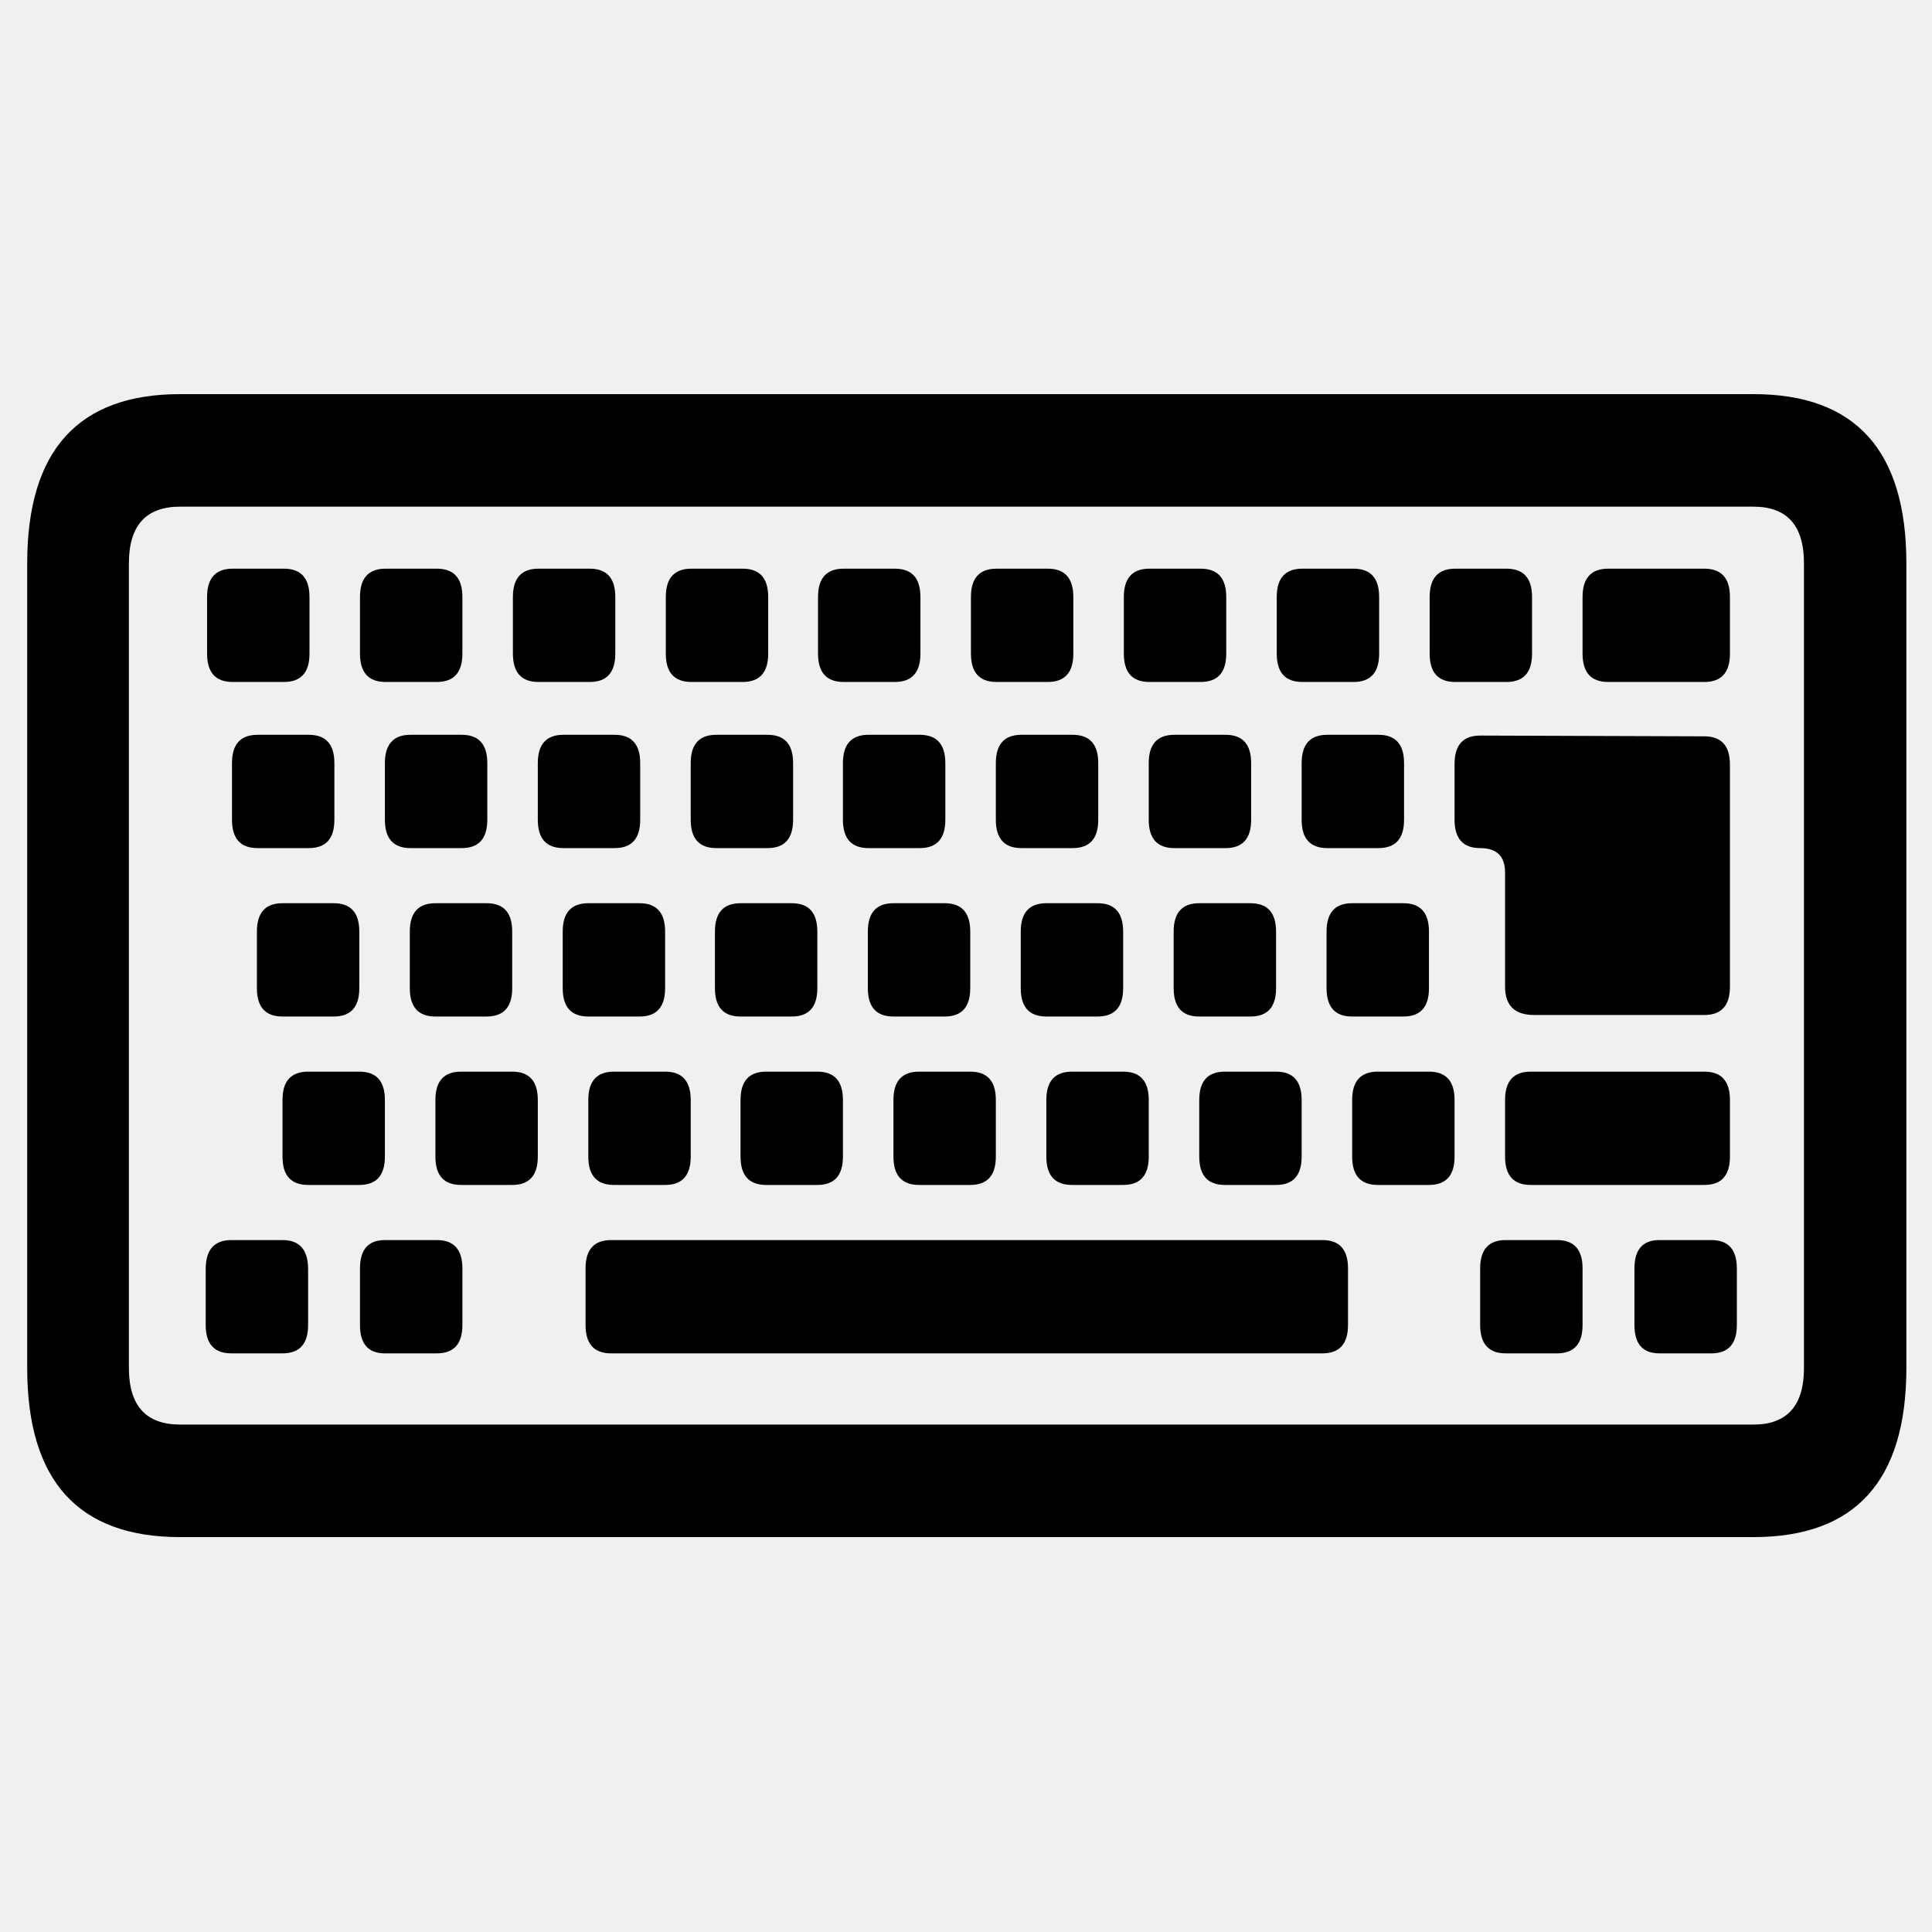
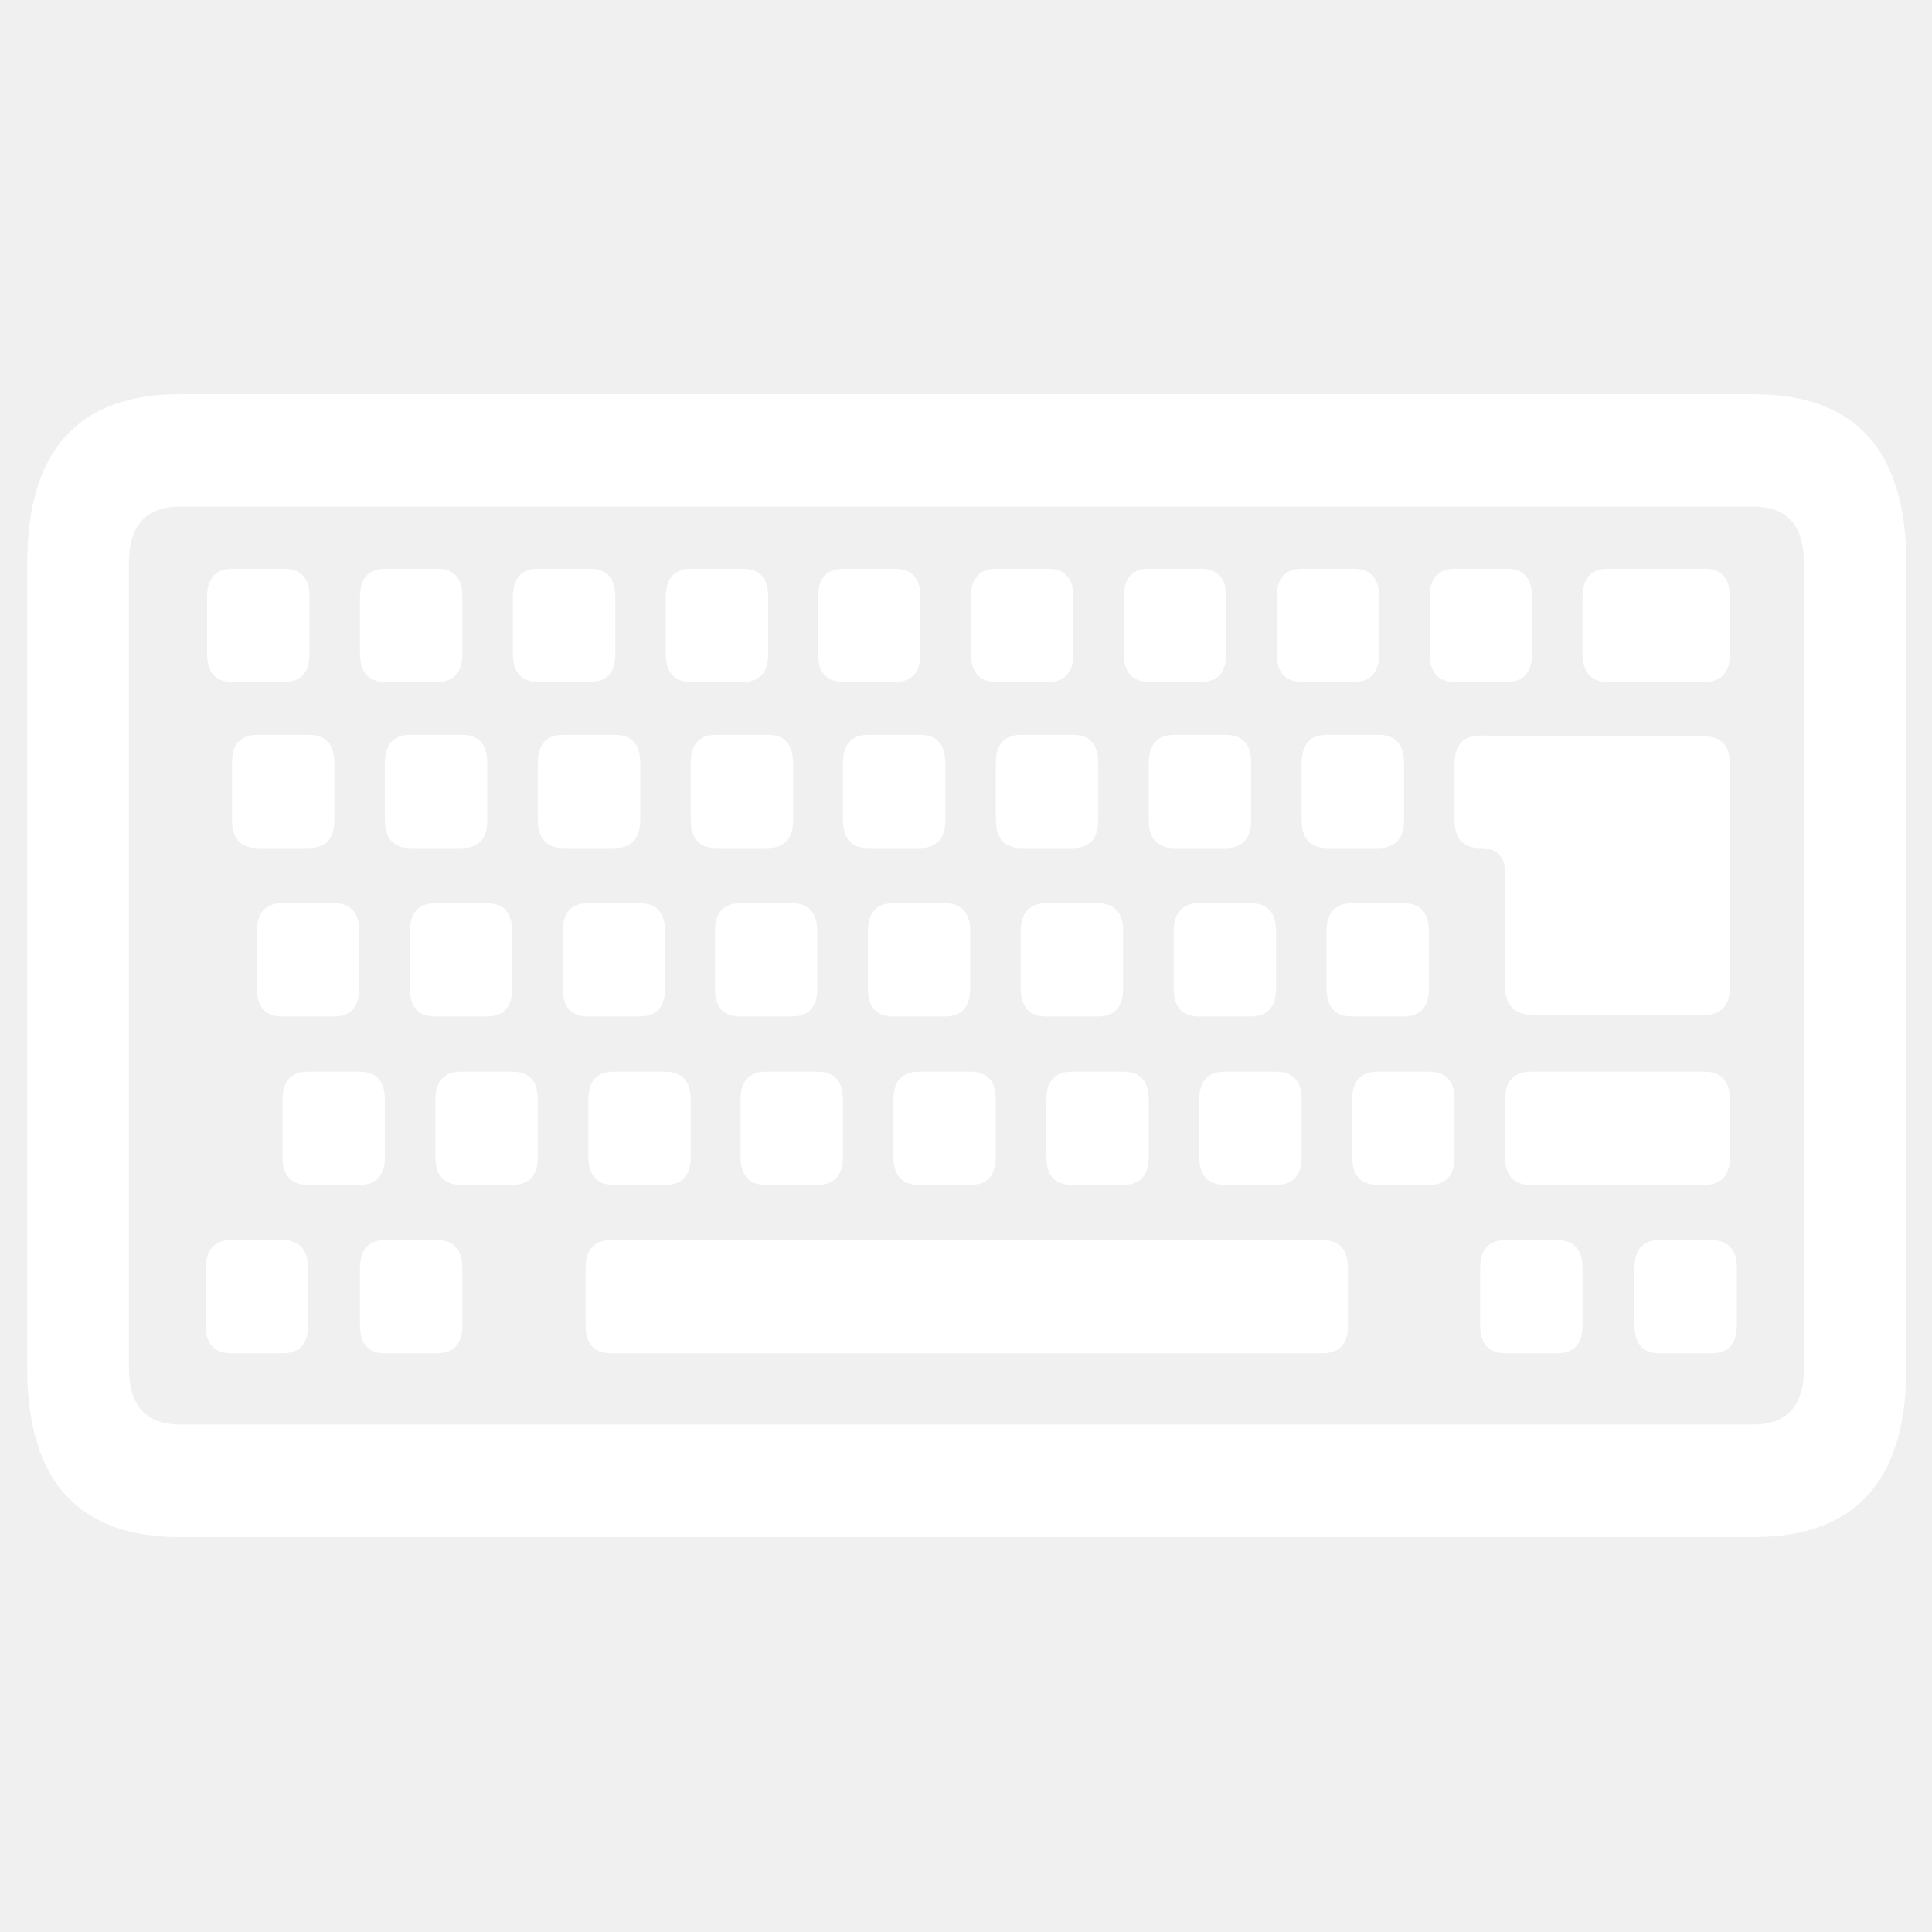
<svg xmlns="http://www.w3.org/2000/svg" version="1.0" width="128pt" height="128pt" viewBox="0 0 507.946 507.946" id="svg49" xml:space="preserve">
  <defs id="defs62">
    <radialGradient cx="218.94" cy="219.772" r="150.706" fx="218.94" fy="219.772" id="aigrd1" gradientUnits="userSpaceOnUse">
      <stop style="stop-color:#73ffff;stop-opacity:1" offset="0" id="stop53" />
      <stop style="stop-color:#2ea6b9;stop-opacity:1" offset="0.281" id="stop54" />
      <stop style="stop-color:#006b8b;stop-opacity:1" offset="1" id="stop55" />
    </radialGradient>
  </defs>
-   <path transform="matrix(1.833579,0,0,2.028801,-17.60158,-13.21353)" style="font-size:203.178px;font-style:normal;font-variant:normal;font-weight:normal;font-stretch:normal;text-align:start;line-height:125%;writing-mode:lr-tb;text-anchor:start;fill:#000000;fill-opacity:1;stroke:none;stroke-width:1px;stroke-linecap:butt;stroke-linejoin:miter;stroke-opacity:1;font-family:Bitstream Vera Sans;-inkscape-font-specification:Bitstream Vera Sans" d="M 35.424,57.588 L 261.023,57.588 C 275.64,57.588 282.948,64.896 282.948,79.513 L 282.948,183.78 C 282.948,198.397 275.64,205.705 261.023,205.705 L 35.424,205.705 C 20.807,205.705 13.499,198.397 13.499,183.78 L 13.499,79.513 C 13.499,64.896 20.807,57.588 35.424,57.588 M 28.082,79.513 L 28.082,183.78 C 28.082,188.675 30.529,191.122 35.424,191.122 L 261.023,191.122 C 265.851,191.122 268.265,188.675 268.265,183.78 L 268.265,79.513 C 268.265,74.618 265.851,72.171 261.023,72.171 L 35.424,72.171 C 30.529,72.171 28.082,74.618 28.082,79.513 M 53.777,170.983 L 53.777,178.225 C 53.777,180.672 52.554,181.895 50.107,181.895 L 42.765,181.895 C 40.318,181.895 39.094,180.672 39.094,178.225 L 39.094,170.983 C 39.094,168.469 40.318,167.213 42.765,167.213 L 50.107,167.213 C 52.554,167.213 53.777,168.469 53.777,170.983 M 75.901,170.883 L 75.901,178.225 C 75.901,180.672 74.677,181.895 72.23,181.895 L 64.789,181.895 C 62.408,181.895 61.218,180.672 61.218,178.225 L 61.218,170.883 C 61.218,168.436 62.408,167.213 64.789,167.213 L 72.23,167.213 C 74.677,167.213 75.901,168.436 75.901,170.883 M 108.639,149.058 L 108.639,156.399 C 108.639,158.846 107.416,160.07 104.969,160.07 L 97.627,160.07 C 95.18,160.07 93.956,158.846 93.957,156.399 L 93.957,149.058 C 93.956,146.61 95.18,145.387 97.627,145.387 L 104.969,145.387 C 107.416,145.387 108.639,146.61 108.639,149.058 M 64.789,149.058 L 64.789,156.399 C 64.789,158.846 63.566,160.07 61.119,160.07 L 53.777,160.07 C 51.33,160.07 50.107,158.846 50.107,156.399 L 50.107,149.058 C 50.107,146.61 51.33,145.387 53.777,145.387 L 61.119,145.387 C 63.566,145.387 64.789,146.61 64.789,149.058 M 86.714,149.058 L 86.714,156.399 C 86.714,158.846 85.491,160.07 83.044,160.07 L 75.702,160.07 C 73.255,160.07 72.032,158.846 72.032,156.399 L 72.032,149.058 C 72.032,146.61 73.255,145.387 75.702,145.387 L 83.044,145.387 C 85.491,145.387 86.714,146.61 86.714,149.058 M 130.465,149.058 L 130.465,156.399 C 130.465,158.846 129.242,160.07 126.795,160.07 L 119.453,160.07 C 117.006,160.07 115.782,158.846 115.782,156.399 L 115.782,149.058 C 115.782,146.61 117.006,145.387 119.453,145.387 L 126.795,145.387 C 129.242,145.387 130.465,146.61 130.465,149.058 M 152.39,149.058 L 152.39,156.399 C 152.39,158.846 151.167,160.07 148.72,160.07 L 141.378,160.07 C 138.931,160.07 137.707,158.846 137.707,156.399 L 137.707,149.058 C 137.707,146.61 138.931,145.387 141.378,145.387 L 148.72,145.387 C 151.167,145.387 152.39,146.61 152.39,149.058 M 174.315,149.058 L 174.315,156.399 C 174.315,158.846 173.091,160.07 170.645,160.07 L 163.303,160.07 C 160.856,160.07 159.632,158.846 159.632,156.399 L 159.632,149.058 C 159.632,146.61 160.856,145.387 163.303,145.387 L 170.645,145.387 C 173.091,145.387 174.315,146.61 174.315,149.058 M 196.24,149.058 L 196.24,156.399 C 196.24,158.846 195.016,160.07 192.57,160.07 L 185.228,160.07 C 182.781,160.07 181.557,158.846 181.557,156.399 L 181.557,149.058 C 181.557,146.61 182.781,145.387 185.228,145.387 L 192.57,145.387 C 195.016,145.387 196.24,146.61 196.24,149.058 M 218.165,149.058 L 218.165,156.399 C 218.165,158.846 216.941,160.07 214.495,160.07 L 207.153,160.07 C 204.706,160.07 203.482,158.846 203.482,156.399 L 203.482,149.058 C 203.482,146.61 204.706,145.387 207.153,145.387 L 214.495,145.387 C 216.941,145.387 218.165,146.61 218.165,149.058 M 257.65,149.058 L 257.65,156.399 C 257.65,158.846 256.426,160.07 253.979,160.07 L 229.078,160.07 C 226.631,160.07 225.407,158.846 225.407,156.399 L 225.407,149.058 C 225.407,146.61 226.631,145.387 229.078,145.387 L 253.979,145.387 C 256.426,145.387 257.65,146.61 257.65,149.058 M 61.119,127.232 L 61.119,134.573 C 61.119,137.02 59.895,138.244 57.448,138.244 L 50.107,138.244 C 47.659,138.244 46.436,137.02 46.436,134.573 L 46.436,127.232 C 46.436,124.785 47.659,123.561 50.107,123.561 L 57.448,123.561 C 59.895,123.561 61.119,124.785 61.119,127.232 M 83.044,127.232 L 83.044,134.573 C 83.044,137.02 81.82,138.244 79.373,138.244 L 72.032,138.244 C 69.584,138.244 68.361,137.02 68.361,134.573 L 68.361,127.232 C 68.361,124.785 69.584,123.561 72.032,123.561 L 79.373,123.561 C 81.82,123.561 83.044,124.785 83.044,127.232 M 104.969,127.232 L 104.969,134.573 C 104.969,137.02 103.745,138.244 101.298,138.244 L 93.957,138.244 C 91.509,138.244 90.286,137.02 90.286,134.573 L 90.286,127.232 C 90.286,124.785 91.509,123.561 93.957,123.561 L 101.298,123.561 C 103.745,123.561 104.969,124.785 104.969,127.232 M 126.795,127.232 L 126.795,134.573 C 126.794,137.02 125.571,138.244 123.124,138.244 L 115.782,138.244 C 113.335,138.244 112.112,137.02 112.112,134.573 L 112.112,127.232 C 112.112,124.785 113.335,123.561 115.782,123.561 L 123.124,123.561 C 125.571,123.561 126.794,124.785 126.795,127.232 M 148.72,127.232 L 148.72,134.573 C 148.719,137.02 147.496,138.244 145.049,138.244 L 137.707,138.244 C 135.26,138.244 134.037,137.02 134.037,134.573 L 134.037,127.232 C 134.037,124.785 135.26,123.561 137.707,123.561 L 145.049,123.561 C 147.496,123.561 148.719,124.785 148.72,127.232 M 170.645,127.232 L 170.645,134.573 C 170.644,137.02 169.421,138.244 166.974,138.244 L 159.632,138.244 C 157.185,138.244 155.962,137.02 155.962,134.573 L 155.962,127.232 C 155.962,124.785 157.185,123.561 159.632,123.561 L 166.974,123.561 C 169.421,123.561 170.644,124.785 170.645,127.232 M 192.57,127.232 L 192.57,134.573 C 192.569,137.02 191.346,138.244 188.899,138.244 L 181.557,138.244 C 179.11,138.244 177.887,137.02 177.887,134.573 L 177.887,127.232 C 177.887,124.785 179.11,123.561 181.557,123.561 L 188.899,123.561 C 191.346,123.561 192.569,124.785 192.57,127.232 M 214.495,127.232 L 214.495,134.573 C 214.494,137.02 213.271,138.244 210.824,138.244 L 203.482,138.244 C 201.035,138.244 199.812,137.02 199.812,134.573 L 199.812,127.232 C 199.812,124.785 201.035,123.561 203.482,123.561 L 210.824,123.561 C 213.271,123.561 214.494,124.785 214.495,127.232 M 210.923,105.406 L 210.923,112.747 C 210.923,115.195 209.699,116.418 207.252,116.418 L 199.911,116.418 C 197.464,116.418 196.24,115.195 196.24,112.747 L 196.24,105.406 C 196.24,102.959 197.464,101.735 199.911,101.735 L 207.252,101.735 C 209.699,101.735 210.923,102.959 210.923,105.406 M 188.998,105.406 L 188.998,112.747 C 188.998,115.195 187.774,116.418 185.327,116.418 L 177.986,116.418 C 175.539,116.418 174.315,115.195 174.315,112.747 L 174.315,105.406 C 174.315,102.959 175.539,101.735 177.986,101.735 L 185.327,101.735 C 187.774,101.735 188.998,102.959 188.998,105.406 M 167.073,105.406 L 167.073,112.747 C 167.073,115.195 165.849,116.418 163.402,116.418 L 156.061,116.418 C 153.614,116.418 152.39,115.195 152.39,112.747 L 152.39,105.406 C 152.39,102.959 153.614,101.735 156.061,101.735 L 163.402,101.735 C 165.849,101.735 167.073,102.959 167.073,105.406 M 145.148,105.406 L 145.148,112.747 C 145.148,115.195 143.924,116.418 141.477,116.418 L 134.136,116.418 C 131.689,116.418 130.465,115.195 130.465,112.747 L 130.465,105.406 C 130.465,102.959 131.689,101.735 134.136,101.735 L 141.477,101.735 C 143.924,101.735 145.148,102.959 145.148,105.406 M 123.322,105.406 L 123.322,112.747 C 123.322,115.195 122.099,116.418 119.652,116.418 L 112.31,116.418 C 109.863,116.418 108.639,115.195 108.639,112.747 L 108.639,105.406 C 108.639,102.959 109.863,101.735 112.31,101.735 L 119.652,101.735 C 122.099,101.735 123.322,102.959 123.322,105.406 M 101.397,105.406 L 101.397,112.747 C 101.397,115.195 100.174,116.418 97.727,116.418 L 90.385,116.418 C 87.938,116.418 86.714,115.195 86.714,112.747 L 86.714,105.406 C 86.714,102.959 87.938,101.735 90.385,101.735 L 97.727,101.735 C 100.174,101.735 101.397,102.959 101.397,105.406 M 79.472,105.406 L 79.472,112.747 C 79.472,115.195 78.249,116.418 75.801,116.418 L 68.46,116.418 C 66.013,116.418 64.789,115.195 64.789,112.747 L 64.789,105.406 C 64.789,102.959 66.013,101.735 68.46,101.735 L 75.801,101.735 C 78.249,101.735 79.472,102.959 79.472,105.406 M 57.547,105.406 L 57.547,112.747 C 57.547,115.195 56.324,116.418 53.876,116.418 L 46.535,116.418 C 44.088,116.418 42.864,115.195 42.864,112.747 L 42.864,105.406 C 42.864,102.959 44.088,101.735 46.535,101.735 L 53.876,101.735 C 56.324,101.735 57.547,102.959 57.547,105.406 M 53.976,83.878 L 53.976,91.219 C 53.976,93.666 52.752,94.89 50.305,94.89 L 42.964,94.89 C 40.516,94.89 39.293,93.666 39.293,91.219 L 39.293,83.878 C 39.293,81.431 40.516,80.207 42.964,80.207 L 50.305,80.207 C 52.752,80.207 53.976,81.431 53.976,83.878 M 75.901,83.878 L 75.901,91.219 C 75.901,93.666 74.677,94.89 72.23,94.89 L 64.889,94.89 C 62.441,94.89 61.218,93.666 61.218,91.219 L 61.218,83.878 C 61.218,81.431 62.441,80.207 64.889,80.207 L 72.23,80.207 C 74.677,80.207 75.901,81.431 75.901,83.878 M 97.826,83.878 L 97.826,91.219 C 97.826,93.666 96.602,94.89 94.155,94.89 L 86.814,94.89 C 84.366,94.89 83.143,93.666 83.143,91.219 L 83.143,83.878 C 83.143,81.431 84.366,80.207 86.814,80.207 L 94.155,80.207 C 96.602,80.207 97.826,81.431 97.826,83.878 M 119.751,83.878 L 119.751,91.219 C 119.751,93.666 118.527,94.89 116.08,94.89 L 108.739,94.89 C 106.291,94.89 105.068,93.666 105.068,91.219 L 105.068,83.878 C 105.068,81.431 106.291,80.207 108.739,80.207 L 116.08,80.207 C 118.527,80.207 119.751,81.431 119.751,83.878 M 141.577,83.878 L 141.577,91.219 C 141.576,93.666 140.353,94.89 137.906,94.89 L 130.564,94.89 C 128.117,94.89 126.894,93.666 126.894,91.219 L 126.894,83.878 C 126.894,81.431 128.117,80.207 130.564,80.207 L 137.906,80.207 C 140.353,80.207 141.576,81.431 141.577,83.878 M 163.502,83.878 L 163.502,91.219 C 163.501,93.666 162.278,94.89 159.831,94.89 L 152.489,94.89 C 150.042,94.89 148.819,93.666 148.819,91.219 L 148.819,83.878 C 148.819,81.431 150.042,80.207 152.489,80.207 L 159.831,80.207 C 162.278,80.207 163.501,81.431 163.502,83.878 M 185.427,83.878 L 185.427,91.219 C 185.426,93.666 184.203,94.89 181.756,94.89 L 174.414,94.89 C 171.967,94.89 170.744,93.666 170.744,91.219 L 170.744,83.878 C 170.744,81.431 171.967,80.207 174.414,80.207 L 181.756,80.207 C 184.203,80.207 185.426,81.431 185.427,83.878 M 207.352,83.878 L 207.352,91.219 C 207.351,93.666 206.128,94.89 203.681,94.89 L 196.339,94.89 C 193.892,94.89 192.669,93.666 192.669,91.219 L 192.669,83.878 C 192.669,81.431 193.892,80.207 196.339,80.207 L 203.681,80.207 C 206.128,80.207 207.351,81.431 207.352,83.878 M 229.277,83.878 L 229.277,91.219 C 229.276,93.666 228.053,94.89 225.606,94.89 L 218.264,94.89 C 215.817,94.89 214.594,93.666 214.594,91.219 L 214.594,83.878 C 214.594,81.431 215.817,80.207 218.264,80.207 L 225.606,80.207 C 228.053,80.207 229.276,81.431 229.277,83.878 M 257.65,83.878 L 257.65,91.219 C 257.65,93.666 256.426,94.89 253.979,94.89 L 240.189,94.89 C 237.742,94.89 236.519,93.666 236.519,91.219 L 236.519,83.878 C 236.519,81.431 237.742,80.207 240.189,80.207 L 253.979,80.207 C 256.426,80.207 257.65,81.431 257.65,83.878 M 253.979,101.934 C 256.426,101.934 257.65,103.157 257.65,105.604 L 257.65,134.375 C 257.65,136.822 256.426,138.045 253.979,138.045 L 229.574,138.045 C 226.796,138.045 225.407,136.822 225.407,134.375 L 225.407,119.593 C 225.407,117.476 224.217,116.418 221.836,116.418 C 219.389,116.418 218.165,115.195 218.165,112.747 L 218.165,105.505 C 218.165,103.058 219.389,101.835 221.836,101.834 L 253.979,101.934 M 236.519,170.883 L 236.519,178.225 C 236.519,180.672 235.295,181.895 232.848,181.895 L 225.507,181.895 C 223.059,181.895 221.836,180.672 221.836,178.225 L 221.836,170.883 C 221.836,168.436 223.059,167.213 225.507,167.213 L 232.848,167.213 C 235.295,167.213 236.519,168.436 236.519,170.883 M 258.642,170.883 L 258.642,178.225 C 258.642,180.672 257.418,181.895 254.972,181.895 L 247.531,181.895 C 245.15,181.895 243.959,180.672 243.959,178.225 L 243.959,170.883 C 243.959,168.436 245.15,167.213 247.531,167.213 L 254.972,167.213 C 257.418,167.213 258.642,168.436 258.642,170.883 M 97.23,181.895 C 94.783,181.895 93.56,180.672 93.56,178.225 L 93.56,170.883 C 93.56,168.436 94.783,167.213 97.23,167.213 L 199.216,167.213 C 201.663,167.213 202.887,168.436 202.887,170.883 L 202.887,178.225 C 202.887,180.672 201.663,181.895 199.216,181.895 L 97.23,181.895" id="flowRoot2689" />
+   <path transform="matrix(1.833579,0,0,2.028801,-17.60158,-13.21353)" style="font-size:203.178px;font-style:normal;font-variant:normal;font-weight:normal;font-stretch:normal;text-align:start;line-height:125%;writing-mode:lr-tb;text-anchor:start;fill:#ffffff;fill-opacity:1;stroke:none;stroke-width:1px;stroke-linecap:butt;stroke-linejoin:miter;stroke-opacity:1;font-family:Bitstream Vera Sans;-inkscape-font-specification:Bitstream Vera Sans" d="M 35.424,57.588 L 261.023,57.588 C 275.64,57.588 282.948,64.896 282.948,79.513 L 282.948,183.78 C 282.948,198.397 275.64,205.705 261.023,205.705 L 35.424,205.705 C 20.807,205.705 13.499,198.397 13.499,183.78 L 13.499,79.513 C 13.499,64.896 20.807,57.588 35.424,57.588 M 28.082,79.513 L 28.082,183.78 C 28.082,188.675 30.529,191.122 35.424,191.122 L 261.023,191.122 C 265.851,191.122 268.265,188.675 268.265,183.78 L 268.265,79.513 C 268.265,74.618 265.851,72.171 261.023,72.171 L 35.424,72.171 C 30.529,72.171 28.082,74.618 28.082,79.513 M 53.777,170.983 L 53.777,178.225 C 53.777,180.672 52.554,181.895 50.107,181.895 L 42.765,181.895 C 40.318,181.895 39.094,180.672 39.094,178.225 L 39.094,170.983 C 39.094,168.469 40.318,167.213 42.765,167.213 L 50.107,167.213 C 52.554,167.213 53.777,168.469 53.777,170.983 M 75.901,170.883 L 75.901,178.225 C 75.901,180.672 74.677,181.895 72.23,181.895 L 64.789,181.895 C 62.408,181.895 61.218,180.672 61.218,178.225 L 61.218,170.883 C 61.218,168.436 62.408,167.213 64.789,167.213 L 72.23,167.213 C 74.677,167.213 75.901,168.436 75.901,170.883 M 108.639,149.058 L 108.639,156.399 C 108.639,158.846 107.416,160.07 104.969,160.07 L 97.627,160.07 C 95.18,160.07 93.956,158.846 93.957,156.399 L 93.957,149.058 C 93.956,146.61 95.18,145.387 97.627,145.387 L 104.969,145.387 C 107.416,145.387 108.639,146.61 108.639,149.058 M 64.789,149.058 L 64.789,156.399 C 64.789,158.846 63.566,160.07 61.119,160.07 L 53.777,160.07 C 51.33,160.07 50.107,158.846 50.107,156.399 L 50.107,149.058 C 50.107,146.61 51.33,145.387 53.777,145.387 L 61.119,145.387 C 63.566,145.387 64.789,146.61 64.789,149.058 M 86.714,149.058 L 86.714,156.399 C 86.714,158.846 85.491,160.07 83.044,160.07 L 75.702,160.07 C 73.255,160.07 72.032,158.846 72.032,156.399 L 72.032,149.058 C 72.032,146.61 73.255,145.387 75.702,145.387 L 83.044,145.387 C 85.491,145.387 86.714,146.61 86.714,149.058 M 130.465,149.058 L 130.465,156.399 C 130.465,158.846 129.242,160.07 126.795,160.07 L 119.453,160.07 C 117.006,160.07 115.782,158.846 115.782,156.399 L 115.782,149.058 C 115.782,146.61 117.006,145.387 119.453,145.387 L 126.795,145.387 C 129.242,145.387 130.465,146.61 130.465,149.058 M 152.39,149.058 L 152.39,156.399 C 152.39,158.846 151.167,160.07 148.72,160.07 L 141.378,160.07 C 138.931,160.07 137.707,158.846 137.707,156.399 L 137.707,149.058 C 137.707,146.61 138.931,145.387 141.378,145.387 L 148.72,145.387 C 151.167,145.387 152.39,146.61 152.39,149.058 M 174.315,149.058 L 174.315,156.399 C 174.315,158.846 173.091,160.07 170.645,160.07 L 163.303,160.07 C 160.856,160.07 159.632,158.846 159.632,156.399 L 159.632,149.058 C 159.632,146.61 160.856,145.387 163.303,145.387 L 170.645,145.387 C 173.091,145.387 174.315,146.61 174.315,149.058 M 196.24,149.058 L 196.24,156.399 C 196.24,158.846 195.016,160.07 192.57,160.07 L 185.228,160.07 C 182.781,160.07 181.557,158.846 181.557,156.399 L 181.557,149.058 C 181.557,146.61 182.781,145.387 185.228,145.387 L 192.57,145.387 C 195.016,145.387 196.24,146.61 196.24,149.058 M 218.165,149.058 L 218.165,156.399 C 218.165,158.846 216.941,160.07 214.495,160.07 L 207.153,160.07 C 204.706,160.07 203.482,158.846 203.482,156.399 L 203.482,149.058 C 203.482,146.61 204.706,145.387 207.153,145.387 L 214.495,145.387 C 216.941,145.387 218.165,146.61 218.165,149.058 M 257.65,149.058 L 257.65,156.399 C 257.65,158.846 256.426,160.07 253.979,160.07 L 229.078,160.07 C 226.631,160.07 225.407,158.846 225.407,156.399 L 225.407,149.058 C 225.407,146.61 226.631,145.387 229.078,145.387 L 253.979,145.387 C 256.426,145.387 257.65,146.61 257.65,149.058 M 61.119,127.232 L 61.119,134.573 C 61.119,137.02 59.895,138.244 57.448,138.244 L 50.107,138.244 C 47.659,138.244 46.436,137.02 46.436,134.573 L 46.436,127.232 C 46.436,124.785 47.659,123.561 50.107,123.561 L 57.448,123.561 C 59.895,123.561 61.119,124.785 61.119,127.232 M 83.044,127.232 L 83.044,134.573 C 83.044,137.02 81.82,138.244 79.373,138.244 L 72.032,138.244 C 69.584,138.244 68.361,137.02 68.361,134.573 L 68.361,127.232 C 68.361,124.785 69.584,123.561 72.032,123.561 L 79.373,123.561 C 81.82,123.561 83.044,124.785 83.044,127.232 M 104.969,127.232 L 104.969,134.573 C 104.969,137.02 103.745,138.244 101.298,138.244 L 93.957,138.244 C 91.509,138.244 90.286,137.02 90.286,134.573 L 90.286,127.232 C 90.286,124.785 91.509,123.561 93.957,123.561 L 101.298,123.561 C 103.745,123.561 104.969,124.785 104.969,127.232 M 126.795,127.232 L 126.795,134.573 C 126.794,137.02 125.571,138.244 123.124,138.244 L 115.782,138.244 C 113.335,138.244 112.112,137.02 112.112,134.573 L 112.112,127.232 C 112.112,124.785 113.335,123.561 115.782,123.561 L 123.124,123.561 C 125.571,123.561 126.794,124.785 126.795,127.232 M 148.72,127.232 L 148.72,134.573 C 148.719,137.02 147.496,138.244 145.049,138.244 L 137.707,138.244 C 135.26,138.244 134.037,137.02 134.037,134.573 L 134.037,127.232 C 134.037,124.785 135.26,123.561 137.707,123.561 L 145.049,123.561 C 147.496,123.561 148.719,124.785 148.72,127.232 M 170.645,127.232 L 170.645,134.573 C 170.644,137.02 169.421,138.244 166.974,138.244 L 159.632,138.244 C 157.185,138.244 155.962,137.02 155.962,134.573 L 155.962,127.232 C 155.962,124.785 157.185,123.561 159.632,123.561 L 166.974,123.561 C 169.421,123.561 170.644,124.785 170.645,127.232 M 192.57,127.232 L 192.57,134.573 C 192.569,137.02 191.346,138.244 188.899,138.244 L 181.557,138.244 C 179.11,138.244 177.887,137.02 177.887,134.573 L 177.887,127.232 C 177.887,124.785 179.11,123.561 181.557,123.561 L 188.899,123.561 C 191.346,123.561 192.569,124.785 192.57,127.232 M 214.495,127.232 L 214.495,134.573 C 214.494,137.02 213.271,138.244 210.824,138.244 L 203.482,138.244 C 201.035,138.244 199.812,137.02 199.812,134.573 L 199.812,127.232 C 199.812,124.785 201.035,123.561 203.482,123.561 L 210.824,123.561 C 213.271,123.561 214.494,124.785 214.495,127.232 M 210.923,105.406 L 210.923,112.747 C 210.923,115.195 209.699,116.418 207.252,116.418 L 199.911,116.418 C 197.464,116.418 196.24,115.195 196.24,112.747 L 196.24,105.406 C 196.24,102.959 197.464,101.735 199.911,101.735 L 207.252,101.735 C 209.699,101.735 210.923,102.959 210.923,105.406 M 188.998,105.406 L 188.998,112.747 C 188.998,115.195 187.774,116.418 185.327,116.418 L 177.986,116.418 C 175.539,116.418 174.315,115.195 174.315,112.747 L 174.315,105.406 C 174.315,102.959 175.539,101.735 177.986,101.735 L 185.327,101.735 C 187.774,101.735 188.998,102.959 188.998,105.406 M 167.073,105.406 L 167.073,112.747 C 167.073,115.195 165.849,116.418 163.402,116.418 L 156.061,116.418 C 153.614,116.418 152.39,115.195 152.39,112.747 L 152.39,105.406 C 152.39,102.959 153.614,101.735 156.061,101.735 L 163.402,101.735 C 165.849,101.735 167.073,102.959 167.073,105.406 M 145.148,105.406 L 145.148,112.747 C 145.148,115.195 143.924,116.418 141.477,116.418 L 134.136,116.418 C 131.689,116.418 130.465,115.195 130.465,112.747 L 130.465,105.406 C 130.465,102.959 131.689,101.735 134.136,101.735 L 141.477,101.735 C 143.924,101.735 145.148,102.959 145.148,105.406 M 123.322,105.406 L 123.322,112.747 C 123.322,115.195 122.099,116.418 119.652,116.418 L 112.31,116.418 C 109.863,116.418 108.639,115.195 108.639,112.747 L 108.639,105.406 C 108.639,102.959 109.863,101.735 112.31,101.735 L 119.652,101.735 C 122.099,101.735 123.322,102.959 123.322,105.406 M 101.397,105.406 L 101.397,112.747 C 101.397,115.195 100.174,116.418 97.727,116.418 L 90.385,116.418 C 87.938,116.418 86.714,115.195 86.714,112.747 L 86.714,105.406 C 86.714,102.959 87.938,101.735 90.385,101.735 L 97.727,101.735 C 100.174,101.735 101.397,102.959 101.397,105.406 M 79.472,105.406 L 79.472,112.747 C 79.472,115.195 78.249,116.418 75.801,116.418 L 68.46,116.418 C 66.013,116.418 64.789,115.195 64.789,112.747 L 64.789,105.406 C 64.789,102.959 66.013,101.735 68.46,101.735 L 75.801,101.735 C 78.249,101.735 79.472,102.959 79.472,105.406 M 57.547,105.406 L 57.547,112.747 C 57.547,115.195 56.324,116.418 53.876,116.418 L 46.535,116.418 C 44.088,116.418 42.864,115.195 42.864,112.747 L 42.864,105.406 C 42.864,102.959 44.088,101.735 46.535,101.735 L 53.876,101.735 C 56.324,101.735 57.547,102.959 57.547,105.406 M 53.976,83.878 L 53.976,91.219 C 53.976,93.666 52.752,94.89 50.305,94.89 L 42.964,94.89 C 40.516,94.89 39.293,93.666 39.293,91.219 L 39.293,83.878 C 39.293,81.431 40.516,80.207 42.964,80.207 L 50.305,80.207 C 52.752,80.207 53.976,81.431 53.976,83.878 M 75.901,83.878 L 75.901,91.219 C 75.901,93.666 74.677,94.89 72.23,94.89 L 64.889,94.89 C 62.441,94.89 61.218,93.666 61.218,91.219 L 61.218,83.878 C 61.218,81.431 62.441,80.207 64.889,80.207 L 72.23,80.207 C 74.677,80.207 75.901,81.431 75.901,83.878 M 97.826,83.878 L 97.826,91.219 C 97.826,93.666 96.602,94.89 94.155,94.89 L 86.814,94.89 C 84.366,94.89 83.143,93.666 83.143,91.219 L 83.143,83.878 C 83.143,81.431 84.366,80.207 86.814,80.207 L 94.155,80.207 C 96.602,80.207 97.826,81.431 97.826,83.878 M 119.751,83.878 L 119.751,91.219 C 119.751,93.666 118.527,94.89 116.08,94.89 L 108.739,94.89 C 106.291,94.89 105.068,93.666 105.068,91.219 L 105.068,83.878 C 105.068,81.431 106.291,80.207 108.739,80.207 L 116.08,80.207 C 118.527,80.207 119.751,81.431 119.751,83.878 M 141.577,83.878 L 141.577,91.219 C 141.576,93.666 140.353,94.89 137.906,94.89 L 130.564,94.89 C 128.117,94.89 126.894,93.666 126.894,91.219 L 126.894,83.878 C 126.894,81.431 128.117,80.207 130.564,80.207 L 137.906,80.207 C 140.353,80.207 141.576,81.431 141.577,83.878 M 163.502,83.878 L 163.502,91.219 C 163.501,93.666 162.278,94.89 159.831,94.89 L 152.489,94.89 C 150.042,94.89 148.819,93.666 148.819,91.219 L 148.819,83.878 C 148.819,81.431 150.042,80.207 152.489,80.207 L 159.831,80.207 C 162.278,80.207 163.501,81.431 163.502,83.878 M 185.427,83.878 L 185.427,91.219 C 185.426,93.666 184.203,94.89 181.756,94.89 L 174.414,94.89 C 171.967,94.89 170.744,93.666 170.744,91.219 L 170.744,83.878 C 170.744,81.431 171.967,80.207 174.414,80.207 L 181.756,80.207 C 184.203,80.207 185.426,81.431 185.427,83.878 M 207.352,83.878 L 207.352,91.219 C 207.351,93.666 206.128,94.89 203.681,94.89 L 196.339,94.89 C 193.892,94.89 192.669,93.666 192.669,91.219 L 192.669,83.878 C 192.669,81.431 193.892,80.207 196.339,80.207 L 203.681,80.207 C 206.128,80.207 207.351,81.431 207.352,83.878 M 229.277,83.878 L 229.277,91.219 C 229.276,93.666 228.053,94.89 225.606,94.89 L 218.264,94.89 C 215.817,94.89 214.594,93.666 214.594,91.219 L 214.594,83.878 C 214.594,81.431 215.817,80.207 218.264,80.207 L 225.606,80.207 C 228.053,80.207 229.276,81.431 229.277,83.878 M 257.65,83.878 L 257.65,91.219 C 257.65,93.666 256.426,94.89 253.979,94.89 L 240.189,94.89 C 237.742,94.89 236.519,93.666 236.519,91.219 L 236.519,83.878 C 236.519,81.431 237.742,80.207 240.189,80.207 L 253.979,80.207 C 256.426,80.207 257.65,81.431 257.65,83.878 M 253.979,101.934 C 256.426,101.934 257.65,103.157 257.65,105.604 L 257.65,134.375 C 257.65,136.822 256.426,138.045 253.979,138.045 L 229.574,138.045 C 226.796,138.045 225.407,136.822 225.407,134.375 L 225.407,119.593 C 225.407,117.476 224.217,116.418 221.836,116.418 C 219.389,116.418 218.165,115.195 218.165,112.747 L 218.165,105.505 C 218.165,103.058 219.389,101.835 221.836,101.834 L 253.979,101.934 M 236.519,170.883 L 236.519,178.225 C 236.519,180.672 235.295,181.895 232.848,181.895 L 225.507,181.895 C 223.059,181.895 221.836,180.672 221.836,178.225 L 221.836,170.883 C 221.836,168.436 223.059,167.213 225.507,167.213 L 232.848,167.213 C 235.295,167.213 236.519,168.436 236.519,170.883 M 258.642,170.883 L 258.642,178.225 C 258.642,180.672 257.418,181.895 254.972,181.895 L 247.531,181.895 C 245.15,181.895 243.959,180.672 243.959,178.225 L 243.959,170.883 C 243.959,168.436 245.15,167.213 247.531,167.213 L 254.972,167.213 C 257.418,167.213 258.642,168.436 258.642,170.883 M 97.23,181.895 C 94.783,181.895 93.56,180.672 93.56,178.225 L 93.56,170.883 C 93.56,168.436 94.783,167.213 97.23,167.213 L 199.216,167.213 C 201.663,167.213 202.887,168.436 202.887,170.883 L 202.887,178.225 C 202.887,180.672 201.663,181.895 199.216,181.895 L 97.23,181.895" id="flowRoot2689" />
</svg>
